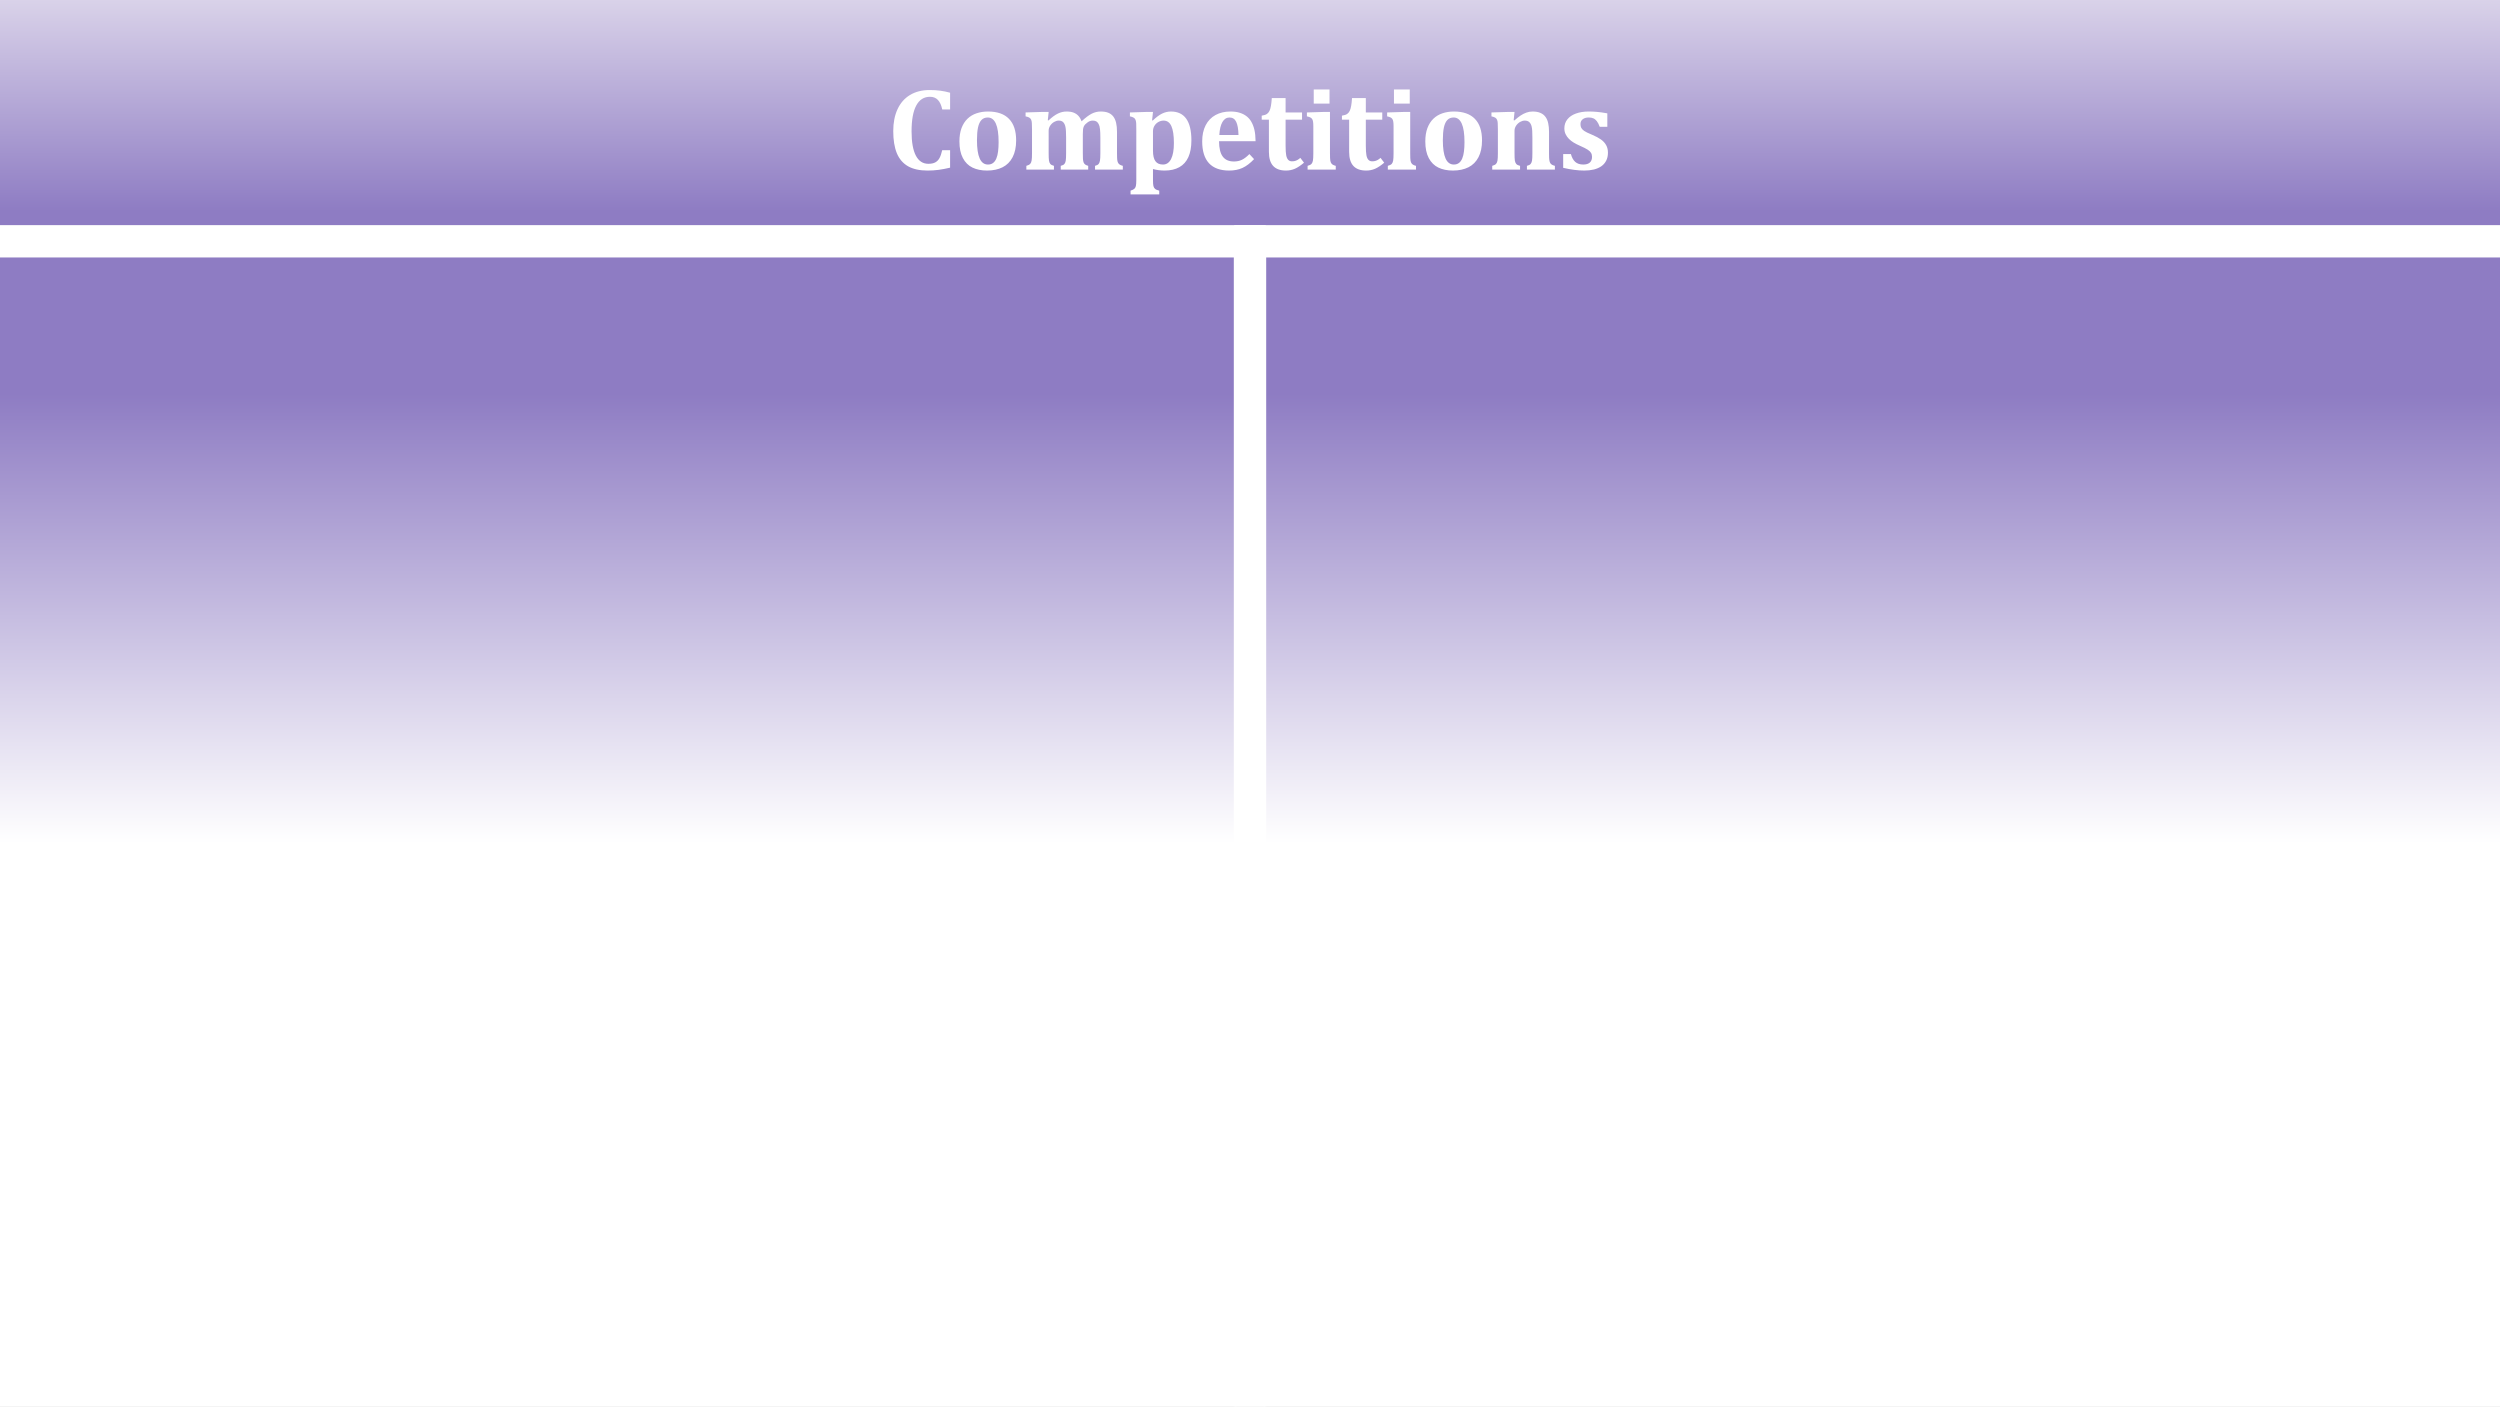
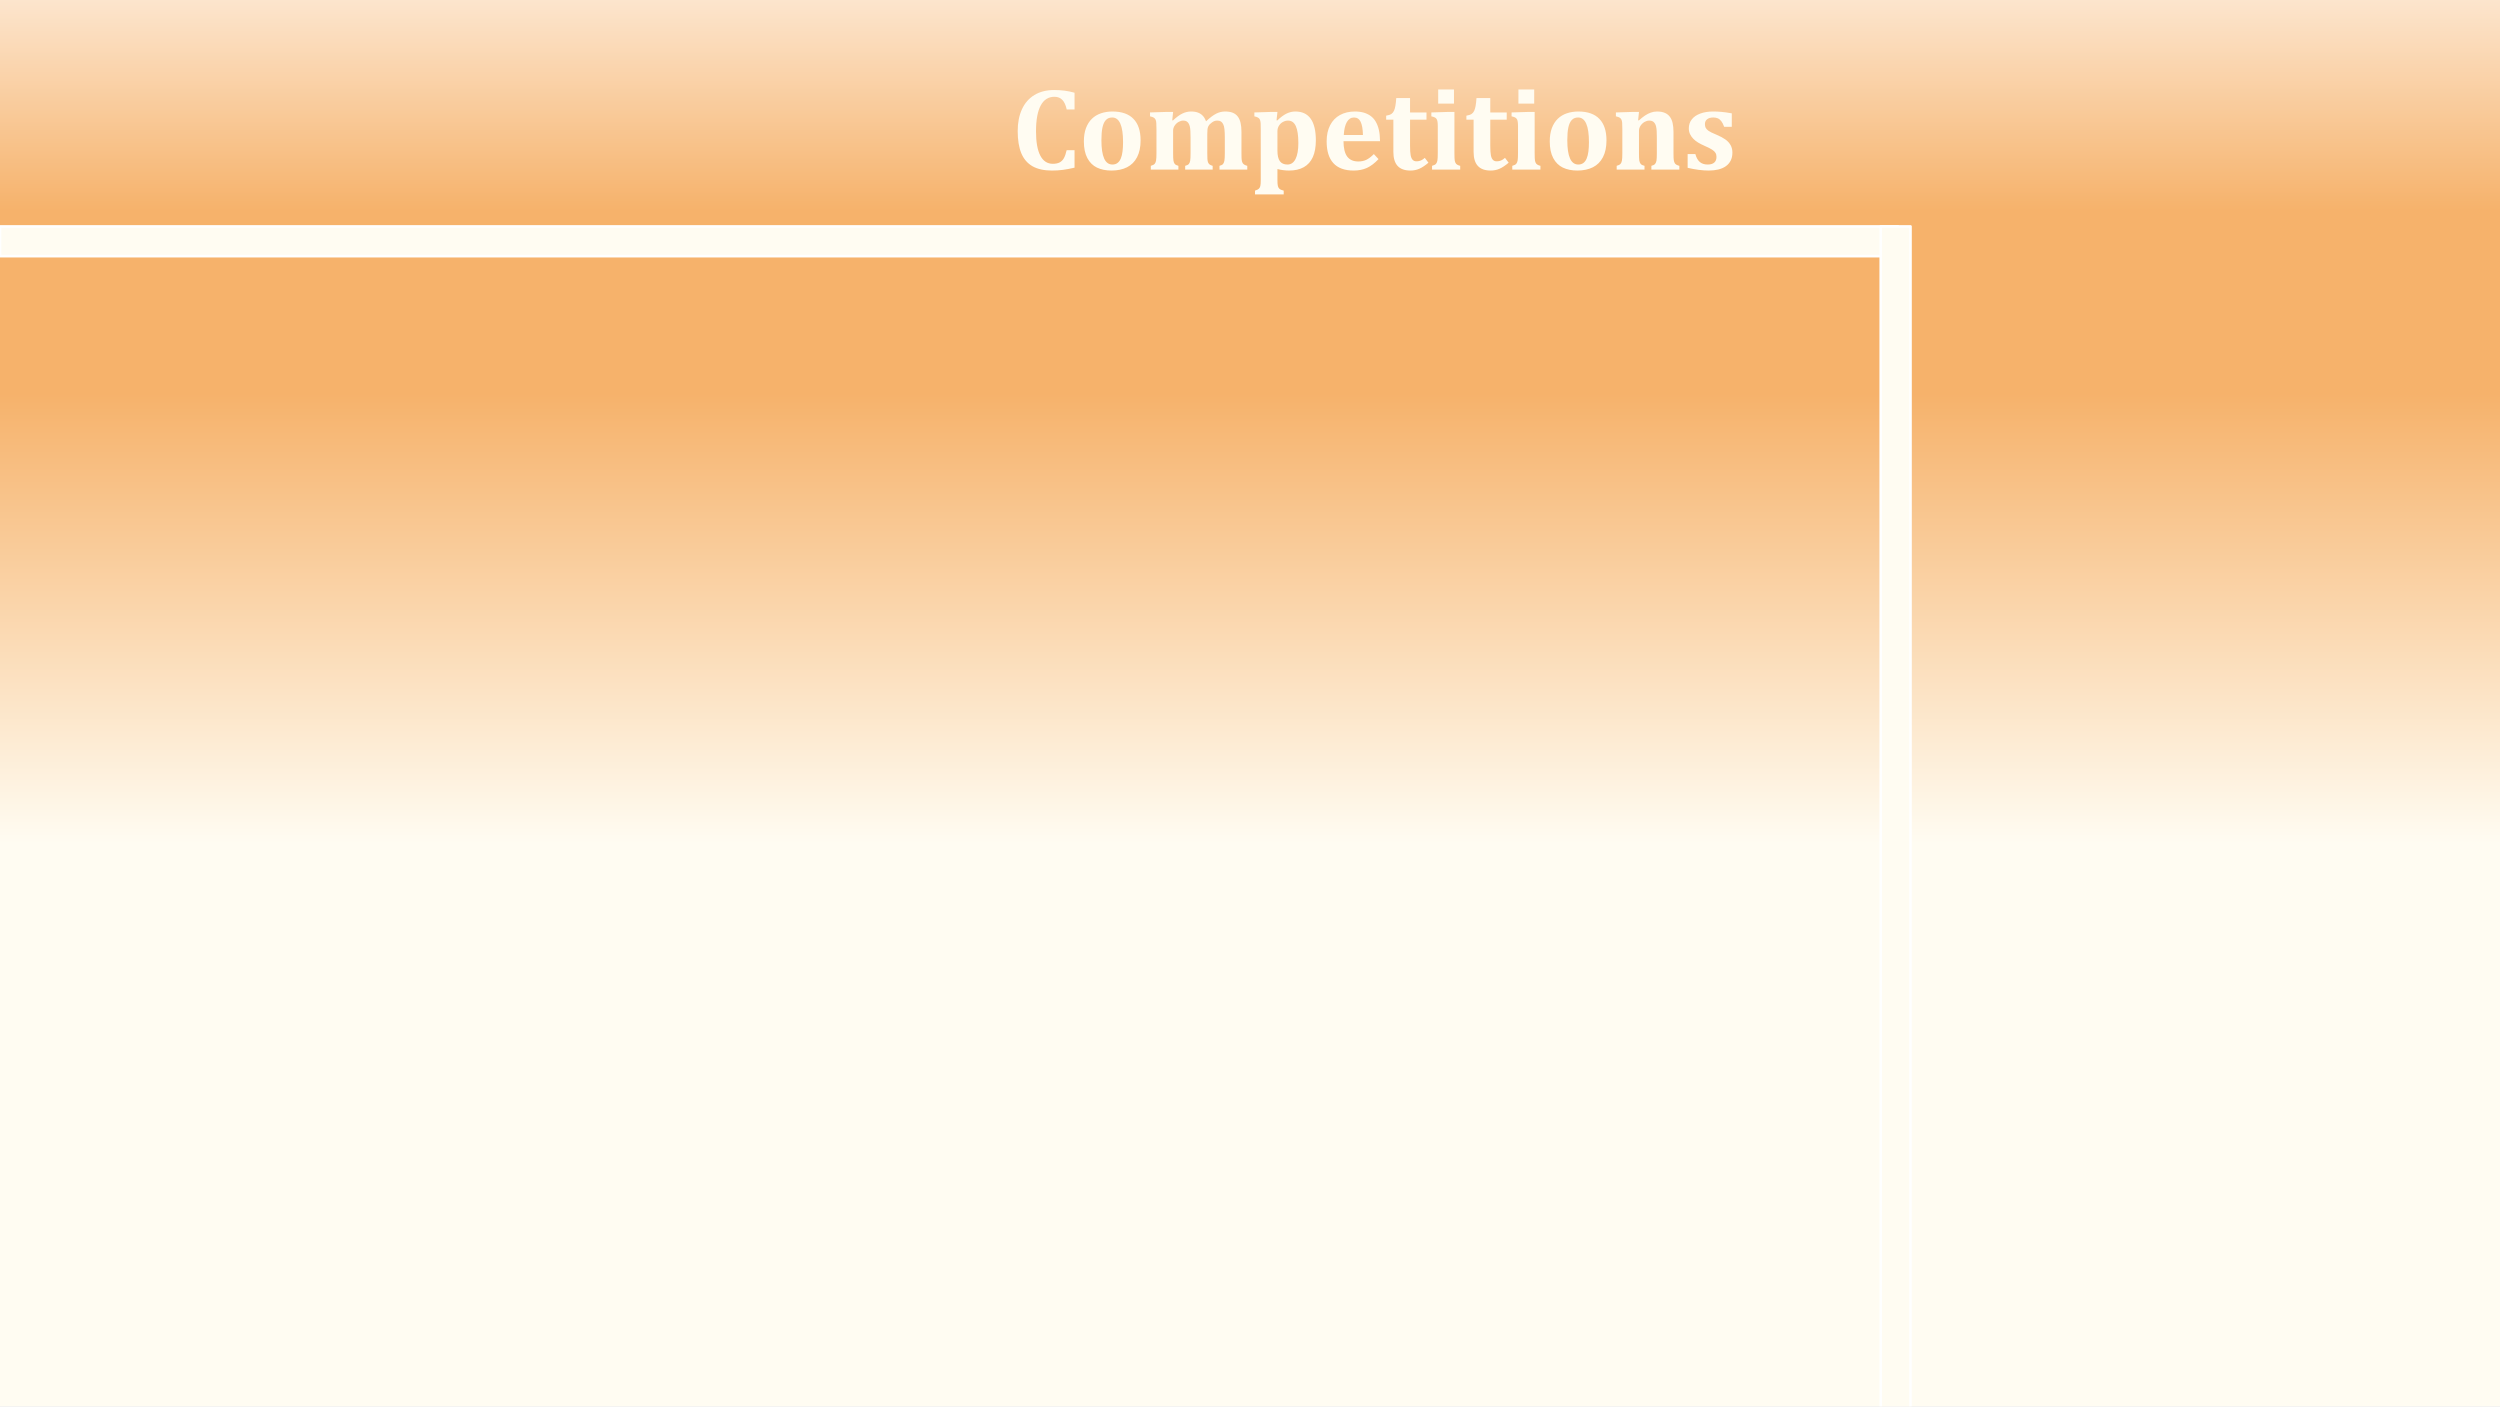
<svg xmlns="http://www.w3.org/2000/svg" version="1.1" viewBox="0.0 0.0 960.0 540.0" fill="none" stroke="none" stroke-linecap="square" stroke-miterlimit="10">
-   <clipPath id="ge965bc1bd1_3_17.0">
+   <clipPath id="ge6e660ab8c_0_20.0">
    <path d="m0 0l960.0 0l0 540.0l-960.0 0l0 -540.0z" clip-rule="nonzero" />
  </clipPath>
-   <g clip-path="url(#ge965bc1bd1_3_17.0)">
+   <g clip-path="url(#ge6e660ab8c_0_20.0)">
    <defs>
-       <linearGradient id="ge965bc1bd1_3_17.1" gradientUnits="userSpaceOnUse" gradientTransform="matrix(23.23797 0.0 0.0 23.23797 0.0 0.0)" spreadMethod="pad" x1="5.413619158564821E-10" y1="-1.4954790521761285E-4" x2="-8.4120700051006E-5" y2="23.238">
-         <stop offset="0.0" stop-color="#d9d2e9" />
-         <stop offset="0.15" stop-color="#8e7cc3" />
-         <stop offset="0.28" stop-color="#8e7cc3" />
-         <stop offset="0.6" stop-color="#ffffff" />
-         <stop offset="1.0" stop-color="#ffffff" />
+       <linearGradient id="ge6e660ab8c_0_20.1" gradientUnits="userSpaceOnUse" gradientTransform="matrix(23.23797 0.0 0.0 23.23797 0.0 0.0)" spreadMethod="pad" x1="5.413619158564821E-10" y1="-1.4954790521761285E-4" x2="-8.4120700051006E-5" y2="23.238">
+         <stop offset="0.0" stop-color="#fce5cd" />
+         <stop offset="0.15" stop-color="#f6b26b" />
+         <stop offset="0.28" stop-color="#f6b26b" />
+         <stop offset="0.6" stop-color="#fffcf2" />
+         <stop offset="1.0" stop-color="#fffcf2" />
      </linearGradient>
    </defs>
-     <path fill="url(#ge965bc1bd1_3_17.1)" d="m0 0l960.0 0l0 540.0l-960.0 0z" fill-rule="evenodd" />
-     <path fill="#000000" fill-opacity="0.0" d="m191.953 12.614l576.095 0l0 74.331l-576.095 0z" fill-rule="evenodd" />
-     <path fill="#ffffff" d="m364.838 35.603l0 6.422l-3.016 0q-0.531 -2.5 -1.688 -3.672q-1.141 -1.188 -3.0 -1.188q-3.5 0 -5.297 3.359q-1.797 3.344 -1.797 9.938q0 6.125 1.641 9.281q1.641 3.156 4.812 3.156q1.609 0 2.625 -0.531q1.016 -0.547 1.625 -1.625q0.609 -1.094 1.062 -3.062l3.031 0l0 6.703q-2.438 0.578 -4.453 0.844q-2.016 0.266 -4.188 0.266q-4.594 0 -7.516 -1.656q-2.906 -1.672 -4.297 -5.016q-1.375 -3.359 -1.375 -8.5q0 -4.797 1.625 -8.344q1.625 -3.562 4.781 -5.484q3.172 -1.922 7.578 -1.922q2.234 0 4.047 0.25q1.828 0.234 3.797 0.781zm14.205 29.891q-3.25 0 -5.609 -1.141q-2.359 -1.141 -3.688 -3.656q-1.328 -2.516 -1.328 -6.391q0 -2.953 0.812 -5.125q0.828 -2.172 2.281 -3.578q1.469 -1.422 3.484 -2.094q2.031 -0.688 4.391 -0.688q5.359 0 8.078 2.828q2.734 2.812 2.734 8.266q0 3.844 -1.359 6.453q-1.344 2.594 -3.844 3.859q-2.5 1.266 -5.953 1.266zm-3.891 -11.672q0 4.688 1.047 7.031q1.047 2.328 3.172 2.328q1.172 0 1.953 -0.594q0.797 -0.594 1.266 -1.719q0.484 -1.141 0.672 -2.719q0.203 -1.578 0.203 -3.547q0 -4.766 -1.047 -7.125q-1.047 -2.359 -3.109 -2.359q-1.516 0 -2.422 0.953q-0.906 0.953 -1.328 2.859q-0.406 1.906 -0.406 4.891zm27.198 -7.641l0.266 0.078q2.016 -1.891 3.625 -2.656q1.609 -0.781 3.297 -0.781q1.641 0 2.719 0.422q1.094 0.422 1.844 1.234q0.75 0.797 1.219 2.109q2.234 -2.078 3.875 -2.922q1.656 -0.844 3.453 -0.844q1.766 0 2.922 0.469q1.172 0.469 1.922 1.438q0.75 0.969 1.094 2.438q0.344 1.453 0.344 3.5l0 8.078q0 0.969 0.031 1.828q0.031 0.844 0.156 1.359q0.141 0.5 0.375 0.828q0.234 0.312 0.656 0.547q0.422 0.219 1.016 0.375l0 1.453l-10.672 0l0 -1.453q1.0 -0.25 1.375 -0.719q0.375 -0.469 0.516 -1.281q0.156 -0.812 0.156 -2.922l0 -5.938q0 -1.984 -0.141 -3.234q-0.125 -1.25 -0.516 -1.953q-0.375 -0.719 -0.891 -1.016q-0.516 -0.312 -1.359 -0.312q-0.578 0 -1.062 0.172q-0.484 0.172 -0.984 0.547q-0.5 0.359 -0.859 0.734q-0.344 0.375 -0.562 0.844q-0.203 0.469 -0.281 1.047q-0.078 0.562 -0.078 1.875l0 7.219q0 1.5 0.047 2.297q0.062 0.797 0.234 1.281q0.188 0.484 0.562 0.812q0.391 0.312 1.219 0.547l0 1.453l-10.547 0l0 -1.453q1.031 -0.25 1.406 -0.719q0.391 -0.469 0.516 -1.266q0.141 -0.812 0.141 -2.938l0 -5.938q0 -1.453 -0.062 -2.453q-0.047 -1.016 -0.188 -1.625q-0.125 -0.625 -0.359 -1.094q-0.234 -0.469 -0.531 -0.75q-0.297 -0.297 -0.703 -0.438q-0.406 -0.156 -1.031 -0.156q-0.812 0 -1.719 0.516q-0.891 0.5 -1.5 1.406q-0.609 0.906 -0.609 1.938l0 8.578q0 2.078 0.125 2.906q0.125 0.828 0.516 1.312q0.406 0.469 1.391 0.719l0 1.453l-10.594 0l0 -1.453q1.062 -0.297 1.469 -0.75q0.406 -0.469 0.547 -1.266q0.156 -0.797 0.156 -2.906l0 -9.094q0 -1.641 -0.062 -2.422q-0.047 -0.797 -0.266 -1.266q-0.203 -0.469 -0.641 -0.766q-0.438 -0.312 -1.5 -0.531l0 -1.5l6.078 -0.188l2.781 0l-0.328 3.188zm40.395 22.922q0 1.656 0.172 2.344q0.172 0.688 0.625 1.078q0.453 0.406 1.609 0.672l0 1.453l-11.016 0l0 -1.453q1.031 -0.312 1.438 -0.688q0.422 -0.375 0.594 -1.062q0.172 -0.672 0.172 -2.344l0 -19.375q0 -1.562 -0.031 -2.219q-0.031 -0.672 -0.156 -1.141q-0.125 -0.469 -0.344 -0.766q-0.219 -0.297 -0.656 -0.516q-0.422 -0.234 -1.266 -0.406l0 -1.5l6.125 -0.188l2.734 0l-0.344 3.219l0.266 0.062q1.906 -1.828 3.547 -2.641q1.656 -0.812 3.406 -0.812q3.938 0 5.906 2.781q1.969 2.781 1.969 8.312q0 3.828 -1.156 6.406q-1.156 2.578 -3.469 3.875q-2.297 1.297 -5.656 1.297q-2.281 0 -4.469 -0.578l0 4.188zm0 -11.234q0 2.734 0.938 4.031q0.938 1.281 2.906 1.281q2.031 0 3.109 -2.125q1.078 -2.141 1.078 -6.109q0 -4.391 -0.969 -6.516q-0.953 -2.125 -3.0 -2.125q-1.0 0 -1.938 0.516q-0.938 0.5 -1.531 1.438q-0.594 0.938 -0.594 2.109l0 7.5zm38.819 3.234q-2.266 2.391 -4.484 3.391q-2.203 1.0 -5.078 1.0q-5.156 0 -7.766 -2.828q-2.594 -2.828 -2.594 -8.375q0 -3.594 1.328 -6.188q1.344 -2.594 3.797 -3.938q2.469 -1.344 5.719 -1.344q2.016 0 3.531 0.469q1.516 0.469 2.594 1.297q1.094 0.828 1.797 2.0q0.844 1.391 1.266 3.188q0.438 1.844 0.469 4.453l-14.031 0q0.016 4.0 1.422 5.891q1.406 1.891 4.281 1.891q1.688 0 3.031 -0.625q1.344 -0.625 2.922 -2.219l1.797 1.938zm-5.984 -9.266q-0.078 -3.391 -0.875 -5.047q-0.797 -1.672 -2.578 -1.672q-1.703 0 -2.719 1.734q-1.0 1.719 -1.188 4.984l7.359 0zm25.152 10.641q-1.953 1.656 -3.547 2.344q-1.594 0.672 -3.359 0.672q-3.297 0 -4.938 -1.781q-1.625 -1.781 -1.625 -5.391l0 -12.375l-2.766 0l0 -1.531q1.359 -0.219 2.0 -0.656q0.641 -0.453 0.984 -1.188q0.359 -0.75 0.562 -1.938q0.219 -1.203 0.328 -2.984l5.297 0l0 5.531l6.312 0l0 2.766l-6.312 0l0 9.984q0 2.5 0.234 3.703q0.234 1.188 0.781 1.75q0.547 0.562 1.375 0.562q0.609 0 1.094 -0.109q0.5 -0.109 1.031 -0.391q0.547 -0.297 1.141 -0.828l1.406 1.859zm9.805 -28.125l0 5.422l-6.062 0l0 -5.422l6.062 0zm-8.422 29.328q1.094 -0.297 1.5 -0.75q0.406 -0.469 0.547 -1.266q0.156 -0.797 0.156 -2.906l0 -10.297q0 -1.078 -0.109 -1.734q-0.094 -0.672 -0.375 -1.062q-0.281 -0.406 -0.75 -0.609q-0.469 -0.219 -1.234 -0.375l0 -1.5l6.094 -0.188l2.766 0l0 15.75q0 1.234 0.031 1.906q0.031 0.672 0.094 1.047q0.078 0.359 0.188 0.656q0.125 0.281 0.328 0.531q0.203 0.234 0.578 0.438q0.375 0.203 1 0.359l0 1.453l-10.812 0l0 -1.453zm29.425 -1.203q-1.953 1.656 -3.547 2.344q-1.594 0.672 -3.359 0.672q-3.297 0 -4.938 -1.781q-1.625 -1.781 -1.625 -5.391l0 -12.375l-2.766 0l0 -1.531q1.359 -0.219 2.0 -0.656q0.641 -0.453 0.984 -1.188q0.359 -0.75 0.562 -1.938q0.219 -1.203 0.328 -2.984l5.297 0l0 5.531l6.312 0l0 2.766l-6.312 0l0 9.984q0 2.5 0.234 3.703q0.234 1.188 0.781 1.75q0.547 0.562 1.375 0.562q0.609 0 1.094 -0.109q0.5 -0.109 1.031 -0.391q0.547 -0.297 1.141 -0.828l1.406 1.859zm9.805 -28.125l0 5.422l-6.062 0l0 -5.422l6.062 0zm-8.422 29.328q1.094 -0.297 1.5 -0.75q0.406 -0.469 0.547 -1.266q0.156 -0.797 0.156 -2.906l0 -10.297q0 -1.078 -0.109 -1.734q-0.094 -0.672 -0.375 -1.062q-0.281 -0.406 -0.75 -0.609q-0.469 -0.219 -1.234 -0.375l0 -1.5l6.094 -0.188l2.766 0l0 15.75q0 1.234 0.031 1.906q0.031 0.672 0.094 1.047q0.078 0.359 0.188 0.656q0.125 0.281 0.328 0.531q0.203 0.234 0.578 0.438q0.375 0.203 1.0 0.359l0 1.453l-10.812 0l0 -1.453zm25.019 1.812q-3.25 0 -5.609 -1.141q-2.359 -1.141 -3.688 -3.656q-1.328 -2.516 -1.328 -6.391q0 -2.953 0.812 -5.125q0.828 -2.172 2.281 -3.578q1.469 -1.422 3.484 -2.094q2.031 -0.688 4.391 -0.688q5.359 0 8.078 2.828q2.734 2.812 2.734 8.266q0 3.844 -1.359 6.453q-1.344 2.594 -3.844 3.859q-2.5 1.266 -5.953 1.266zm-3.891 -11.672q0 4.688 1.047 7.031q1.047 2.328 3.172 2.328q1.172 0 1.953 -0.594q0.797 -0.594 1.266 -1.719q0.484 -1.141 0.672 -2.719q0.203 -1.578 0.203 -3.547q0 -4.766 -1.047 -7.125q-1.047 -2.359 -3.109 -2.359q-1.516 0 -2.422 0.953q-0.906 0.953 -1.328 2.859q-0.406 1.906 -0.406 4.891zm43.026 11.312l-10.734 0l0 -1.453q1.016 -0.25 1.406 -0.719q0.406 -0.484 0.547 -1.281q0.141 -0.812 0.141 -2.922l0 -5.906q0 -1.578 -0.062 -2.578q-0.062 -1.016 -0.219 -1.656q-0.141 -0.641 -0.391 -1.062q-0.25 -0.438 -0.562 -0.703q-0.312 -0.281 -0.719 -0.406q-0.391 -0.141 -1.016 -0.141q-0.844 0 -1.75 0.516q-0.906 0.516 -1.531 1.438q-0.609 0.922 -0.609 1.953l0 8.531q0 2.094 0.125 2.922q0.141 0.812 0.547 1.297q0.406 0.469 1.453 0.719l0 1.453l-10.688 0l0 -1.453q1.062 -0.297 1.469 -0.75q0.406 -0.469 0.547 -1.266q0.156 -0.797 0.156 -2.906l0 -9.094q0 -1.641 -0.062 -2.422q-0.047 -0.797 -0.266 -1.266q-0.203 -0.469 -0.641 -0.766q-0.438 -0.312 -1.5 -0.531l0 -1.5l6.078 -0.188l2.781 0l-0.328 3.188l0.266 0.078q1.375 -1.219 2.406 -1.906q1.047 -0.703 2.188 -1.109q1.141 -0.422 2.391 -0.422q1.828 0 3.016 0.531q1.203 0.516 1.938 1.516q0.734 0.984 1.047 2.422q0.328 1.438 0.328 3.344l0 8.109q0 0.969 0.031 1.828q0.047 0.844 0.172 1.359q0.141 0.5 0.359 0.828q0.234 0.312 0.656 0.547q0.422 0.219 1.031 0.375l0 1.453zm6.153 -5.969q0.531 2.0 1.672 3.016q1.156 1.0 3.078 1.0q1.656 0 2.5 -0.75q0.859 -0.75 0.859 -2.188q0 -0.906 -0.391 -1.547q-0.375 -0.641 -1.281 -1.219q-0.891 -0.594 -3.062 -1.547q-1.219 -0.531 -2.297 -1.172q-1.062 -0.641 -1.859 -1.453q-0.797 -0.812 -1.266 -1.797q-0.469 -1.0 -0.469 -2.219q0 -2.0 1.156 -3.453q1.156 -1.469 3.281 -2.234q2.141 -0.781 4.891 -0.781q1.609 0 3.156 0.141q1.562 0.125 4.016 0.562l0 5.172l-2.922 0q-0.516 -1.422 -1.125 -2.188q-0.609 -0.781 -1.344 -1.078q-0.719 -0.312 -1.734 -0.312q-1.469 0 -2.328 0.672q-0.859 0.656 -0.859 1.859q0 0.844 0.297 1.438q0.312 0.594 1.109 1.172q0.797 0.562 3.078 1.5q2.078 0.875 3.391 1.812q1.312 0.938 1.984 2.172q0.688 1.219 0.688 2.859q0 1.797 -0.672 3.094q-0.656 1.297 -1.859 2.141q-1.188 0.828 -2.859 1.25q-1.672 0.406 -3.672 0.406q-3.656 0 -8.125 -1.047l0 -5.281l2.969 0z" fill-rule="nonzero" />
-     <path fill="#ffffff" d="m0 86.945l970.079 0l0 11.433l-970.079 0z" fill-rule="evenodd" />
-     <path stroke="#ffffff" stroke-width="1.0" stroke-linejoin="round" stroke-linecap="butt" d="m0 86.945l970.079 0l0 11.433l-970.079 0z" fill-rule="evenodd" />
-     <path fill="#ffffff" d="m485.717 86.945l0 459.024l-11.433 0l0 -459.024z" fill-rule="evenodd" />
-     <path stroke="#ffffff" stroke-width="1.0" stroke-linejoin="round" stroke-linecap="butt" d="m485.717 86.945l0 459.024l-11.433 0l0 -459.024z" fill-rule="evenodd" />
+     <path fill="url(#ge6e660ab8c_0_20.1)" d="m0 0l960.0 0l0 540.0l-960.0 0z" fill-rule="evenodd" />
+     <path fill="#000000" fill-opacity="0.0" d="m99.966 12.612l576.095 0l0 74.331l-576.095 0z" fill-rule="evenodd" />
+     <path fill="#fffcf2" d="m412.628 35.6l0 6.422l-3.016 0q-0.531 -2.5 -1.688 -3.672q-1.141 -1.188 -3.0 -1.188q-3.5 0 -5.297 3.359q-1.797 3.344 -1.797 9.938q0 6.125 1.641 9.281q1.641 3.156 4.812 3.156q1.609 0 2.625 -0.531q1.016 -0.547 1.625 -1.625q0.609 -1.094 1.062 -3.062l3.031 0l0 6.703q-2.438 0.578 -4.453 0.844q-2.016 0.266 -4.188 0.266q-4.594 0 -7.516 -1.656q-2.906 -1.672 -4.297 -5.016q-1.375 -3.359 -1.375 -8.5q0 -4.797 1.625 -8.344q1.625 -3.562 4.781 -5.484q3.172 -1.922 7.578 -1.922q2.234 0 4.047 0.25q1.828 0.234 3.797 0.781zm14.205 29.891q-3.25 0 -5.609 -1.141q-2.359 -1.141 -3.688 -3.656q-1.328 -2.516 -1.328 -6.391q0 -2.953 0.812 -5.125q0.828 -2.172 2.281 -3.578q1.469 -1.422 3.484 -2.094q2.031 -0.688 4.391 -0.688q5.359 0 8.078 2.828q2.734 2.812 2.734 8.266q0 3.844 -1.359 6.453q-1.344 2.594 -3.844 3.859q-2.5 1.266 -5.953 1.266zm-3.891 -11.672q0 4.688 1.047 7.031q1.047 2.328 3.172 2.328q1.172 0 1.953 -0.594q0.797 -0.594 1.266 -1.719q0.484 -1.141 0.672 -2.719q0.203 -1.578 0.203 -3.547q0 -4.766 -1.047 -7.125q-1.047 -2.359 -3.109 -2.359q-1.516 0 -2.422 0.953q-0.906 0.953 -1.328 2.859q-0.406 1.906 -0.406 4.891zm27.198 -7.641l0.266 0.078q2.016 -1.891 3.625 -2.656q1.609 -0.781 3.297 -0.781q1.641 0 2.719 0.422q1.094 0.422 1.844 1.234q0.75 0.797 1.219 2.109q2.234 -2.078 3.875 -2.922q1.656 -0.844 3.453 -0.844q1.766 0 2.922 0.469q1.172 0.469 1.922 1.438q0.75 0.969 1.094 2.438q0.344 1.453 0.344 3.5l0 8.078q0 0.969 0.031 1.828q0.031 0.844 0.156 1.359q0.141 0.5 0.375 0.828q0.234 0.312 0.656 0.547q0.422 0.219 1.016 0.375l0 1.453l-10.672 0l0 -1.453q1.0 -0.25 1.375 -0.719q0.375 -0.469 0.516 -1.281q0.156 -0.812 0.156 -2.922l0 -5.938q0 -1.984 -0.141 -3.234q-0.125 -1.25 -0.516 -1.953q-0.375 -0.719 -0.891 -1.016q-0.516 -0.312 -1.359 -0.312q-0.578 0 -1.062 0.172q-0.484 0.172 -0.984 0.547q-0.5 0.359 -0.859 0.734q-0.344 0.375 -0.562 0.844q-0.203 0.469 -0.281 1.047q-0.078 0.562 -0.078 1.875l0 7.219q0 1.5 0.047 2.297q0.062 0.797 0.234 1.281q0.188 0.484 0.562 0.812q0.391 0.312 1.219 0.547l0 1.453l-10.547 0l0 -1.453q1.031 -0.25 1.406 -0.719q0.391 -0.469 0.516 -1.266q0.141 -0.812 0.141 -2.938l0 -5.938q0 -1.453 -0.062 -2.453q-0.047 -1.016 -0.188 -1.625q-0.125 -0.625 -0.359 -1.094q-0.234 -0.469 -0.531 -0.75q-0.297 -0.297 -0.703 -0.438q-0.406 -0.156 -1.031 -0.156q-0.812 0 -1.719 0.516q-0.891 0.5 -1.5 1.406q-0.609 0.906 -0.609 1.938l0 8.578q0 2.078 0.125 2.906q0.125 0.828 0.516 1.312q0.406 0.469 1.391 0.719l0 1.453l-10.594 0l0 -1.453q1.062 -0.297 1.469 -0.75q0.406 -0.469 0.547 -1.266q0.156 -0.797 0.156 -2.906l0 -9.094q0 -1.641 -0.062 -2.422q-0.047 -0.797 -0.266 -1.266q-0.203 -0.469 -0.641 -0.766q-0.438 -0.312 -1.5 -0.531l0 -1.5l6.078 -0.188l2.781 0l-0.328 3.188zm40.395 22.922q0 1.656 0.172 2.344q0.172 0.688 0.625 1.078q0.453 0.406 1.609 0.672l0 1.453l-11.016 0l0 -1.453q1.031 -0.312 1.438 -0.688q0.422 -0.375 0.594 -1.062q0.172 -0.672 0.172 -2.344l0 -19.375q0 -1.562 -0.031 -2.219q-0.031 -0.672 -0.156 -1.141q-0.125 -0.469 -0.344 -0.766q-0.219 -0.297 -0.656 -0.516q-0.422 -0.234 -1.266 -0.406l0 -1.5l6.125 -0.188l2.734 0l-0.344 3.219l0.266 0.062q1.906 -1.828 3.547 -2.641q1.656 -0.812 3.406 -0.812q3.938 0 5.906 2.781q1.969 2.781 1.969 8.312q0 3.828 -1.156 6.406q-1.156 2.578 -3.469 3.875q-2.297 1.297 -5.656 1.297q-2.281 0 -4.469 -0.578l0 4.188zm0 -11.234q0 2.734 0.938 4.031q0.938 1.281 2.906 1.281q2.031 0 3.109 -2.125q1.078 -2.141 1.078 -6.109q0 -4.391 -0.969 -6.516q-0.953 -2.125 -3.0 -2.125q-1.0 0 -1.938 0.516q-0.938 0.5 -1.531 1.438q-0.594 0.938 -0.594 2.109l0 7.5zm38.819 3.234q-2.266 2.391 -4.484 3.391q-2.203 1.0 -5.078 1.0q-5.156 0 -7.766 -2.828q-2.594 -2.828 -2.594 -8.375q0 -3.594 1.328 -6.188q1.344 -2.594 3.797 -3.938q2.469 -1.344 5.719 -1.344q2.016 0 3.531 0.469q1.516 0.469 2.594 1.297q1.094 0.828 1.797 2.0q0.844 1.391 1.266 3.188q0.438 1.844 0.469 4.453l-14.031 0q0.016 4.0 1.422 5.891q1.406 1.891 4.281 1.891q1.688 0 3.031 -0.625q1.344 -0.625 2.922 -2.219l1.797 1.938zm-5.984 -9.266q-0.078 -3.391 -0.875 -5.047q-0.797 -1.672 -2.578 -1.672q-1.703 0 -2.719 1.734q-1.0 1.719 -1.188 4.984l7.359 0zm25.152 10.641q-1.953 1.656 -3.547 2.344q-1.594 0.672 -3.359 0.672q-3.297 0 -4.938 -1.781q-1.625 -1.781 -1.625 -5.391l0 -12.375l-2.766 0l0 -1.531q1.359 -0.219 2.0 -0.656q0.641 -0.453 0.984 -1.188q0.359 -0.75 0.562 -1.938q0.219 -1.203 0.328 -2.984l5.297 0l0 5.531l6.312 0l0 2.766l-6.312 0l0 9.984q0 2.5 0.234 3.703q0.234 1.188 0.781 1.75q0.547 0.562 1.375 0.562q0.609 0 1.094 -0.109q0.5 -0.109 1.031 -0.391q0.547 -0.297 1.141 -0.828l1.406 1.859zm9.805 -28.125l0 5.422l-6.062 0l0 -5.422l6.062 0zm-8.422 29.328q1.094 -0.297 1.5 -0.75q0.406 -0.469 0.547 -1.266q0.156 -0.797 0.156 -2.906l0 -10.297q0 -1.078 -0.109 -1.734q-0.094 -0.672 -0.375 -1.062q-0.281 -0.406 -0.75 -0.609q-0.469 -0.219 -1.234 -0.375l0 -1.5l6.094 -0.188l2.766 0l0 15.75q0 1.234 0.031 1.906q0.031 0.672 0.094 1.047q0.078 0.359 0.188 0.656q0.125 0.281 0.328 0.531q0.203 0.234 0.578 0.438q0.375 0.203 1.0 0.359l0 1.453l-10.812 0l0 -1.453zm29.425 -1.203q-1.953 1.656 -3.547 2.344q-1.594 0.672 -3.359 0.672q-3.297 0 -4.938 -1.781q-1.625 -1.781 -1.625 -5.391l0 -12.375l-2.766 0l0 -1.531q1.359 -0.219 2.0 -0.656q0.641 -0.453 0.984 -1.188q0.359 -0.75 0.562 -1.938q0.219 -1.203 0.328 -2.984l5.297 0l0 5.531l6.312 0l0 2.766l-6.312 0l0 9.984q0 2.5 0.234 3.703q0.234 1.188 0.781 1.75q0.547 0.562 1.375 0.562q0.609 0 1.094 -0.109q0.5 -0.109 1.031 -0.391q0.547 -0.297 1.141 -0.828l1.406 1.859zm9.805 -28.125l0 5.422l-6.062 0l0 -5.422l6.062 0zm-8.422 29.328q1.094 -0.297 1.5 -0.75q0.406 -0.469 0.547 -1.266q0.156 -0.797 0.156 -2.906l0 -10.297q0 -1.078 -0.109 -1.734q-0.094 -0.672 -0.375 -1.062q-0.281 -0.406 -0.75 -0.609q-0.469 -0.219 -1.234 -0.375l0 -1.5l6.094 -0.188l2.766 0l0 15.75q0 1.234 0.031 1.906q0.031 0.672 0.094 1.047q0.078 0.359 0.188 0.656q0.125 0.281 0.328 0.531q0.203 0.234 0.578 0.438q0.375 0.203 1.0 0.359l0 1.453l-10.812 0l0 -1.453zm25.019 1.812q-3.25 0 -5.609 -1.141q-2.359 -1.141 -3.688 -3.656q-1.328 -2.516 -1.328 -6.391q0 -2.953 0.812 -5.125q0.828 -2.172 2.281 -3.578q1.469 -1.422 3.484 -2.094q2.031 -0.688 4.391 -0.688q5.359 0 8.078 2.828q2.734 2.812 2.734 8.266q0 3.844 -1.359 6.453q-1.344 2.594 -3.844 3.859q-2.5 1.266 -5.953 1.266zm-3.891 -11.672q0 4.688 1.047 7.031q1.047 2.328 3.172 2.328q1.172 0 1.953 -0.594q0.797 -0.594 1.266 -1.719q0.484 -1.141 0.672 -2.719q0.203 -1.578 0.203 -3.547q0 -4.766 -1.047 -7.125q-1.047 -2.359 -3.109 -2.359q-1.516 0 -2.422 0.953q-0.906 0.953 -1.328 2.859q-0.406 1.906 -0.406 4.891zm43.026 11.312l-10.734 0l0 -1.453q1.016 -0.25 1.406 -0.719q0.406 -0.484 0.547 -1.281q0.141 -0.812 0.141 -2.922l0 -5.906q0 -1.578 -0.062 -2.578q-0.062 -1.016 -0.219 -1.656q-0.141 -0.641 -0.391 -1.062q-0.25 -0.438 -0.562 -0.703q-0.312 -0.281 -0.719 -0.406q-0.391 -0.141 -1.016 -0.141q-0.844 0 -1.75 0.516q-0.906 0.516 -1.531 1.438q-0.609 0.922 -0.609 1.953l0 8.531q0 2.094 0.125 2.922q0.141 0.812 0.547 1.297q0.406 0.469 1.453 0.719l0 1.453l-10.688 0l0 -1.453q1.062 -0.297 1.469 -0.75q0.406 -0.469 0.547 -1.266q0.156 -0.797 0.156 -2.906l0 -9.094q0 -1.641 -0.062 -2.422q-0.047 -0.797 -0.266 -1.266q-0.203 -0.469 -0.641 -0.766q-0.438 -0.312 -1.5 -0.531l0 -1.5l6.078 -0.188l2.781 0l-0.328 3.188l0.266 0.078q1.375 -1.219 2.406 -1.906q1.047 -0.703 2.188 -1.109q1.141 -0.422 2.391 -0.422q1.828 0 3.016 0.531q1.203 0.516 1.938 1.516q0.734 0.984 1.047 2.422q0.328 1.438 0.328 3.344l0 8.109q0 0.969 0.031 1.828q0.047 0.844 0.172 1.359q0.141 0.5 0.359 0.828q0.234 0.312 0.656 0.547q0.422 0.219 1.031 0.375l0 1.453zm6.153 -5.969q0.531 2.0 1.672 3.016q1.156 1.0 3.078 1.0q1.656 0 2.5 -0.75q0.859 -0.75 0.859 -2.188q0 -0.906 -0.391 -1.547q-0.375 -0.641 -1.281 -1.219q-0.891 -0.594 -3.062 -1.547q-1.219 -0.531 -2.297 -1.172q-1.062 -0.641 -1.859 -1.453q-0.797 -0.812 -1.266 -1.797q-0.469 -1.0 -0.469 -2.219q0 -2.0 1.156 -3.453q1.156 -1.469 3.281 -2.234q2.141 -0.781 4.891 -0.781q1.609 0 3.156 0.141q1.562 0.125 4.016 0.562l0 5.172l-2.922 0q-0.516 -1.422 -1.125 -2.188q-0.609 -0.781 -1.344 -1.078q-0.719 -0.312 -1.734 -0.312q-1.469 0 -2.328 0.672q-0.859 0.656 -0.859 1.859q0 0.844 0.297 1.438q0.312 0.594 1.109 1.172q0.797 0.562 3.078 1.5q2.078 0.875 3.391 1.812q1.312 0.938 1.984 2.172q0.688 1.219 0.688 2.859q0 1.797 -0.672 3.094q-0.656 1.297 -1.859 2.141q-1.188 0.828 -2.859 1.25q-1.672 0.406 -3.672 0.406q-3.656 0 -8.125 -1.047l0 -5.281l2.969 0z" fill-rule="nonzero" />
+     <path fill="#fffcf2" d="m0 86.942l728.819 0l0 11.433l-728.819 0z" fill-rule="evenodd" />
+     <path stroke="#ffffff" stroke-width="1.0" stroke-linejoin="round" stroke-linecap="butt" d="m0 86.942l728.819 0l0 11.433l-728.819 0z" fill-rule="evenodd" />
+     <path fill="#fffcf2" d="m733.633 86.942l0 459.024l-11.433 0l0 -459.024z" fill-rule="evenodd" />
+     <path stroke="#ffffff" stroke-width="1.0" stroke-linejoin="round" stroke-linecap="butt" d="m733.633 86.942l0 459.024l-11.433 0l0 -459.024z" fill-rule="evenodd" />
  </g>
</svg>
